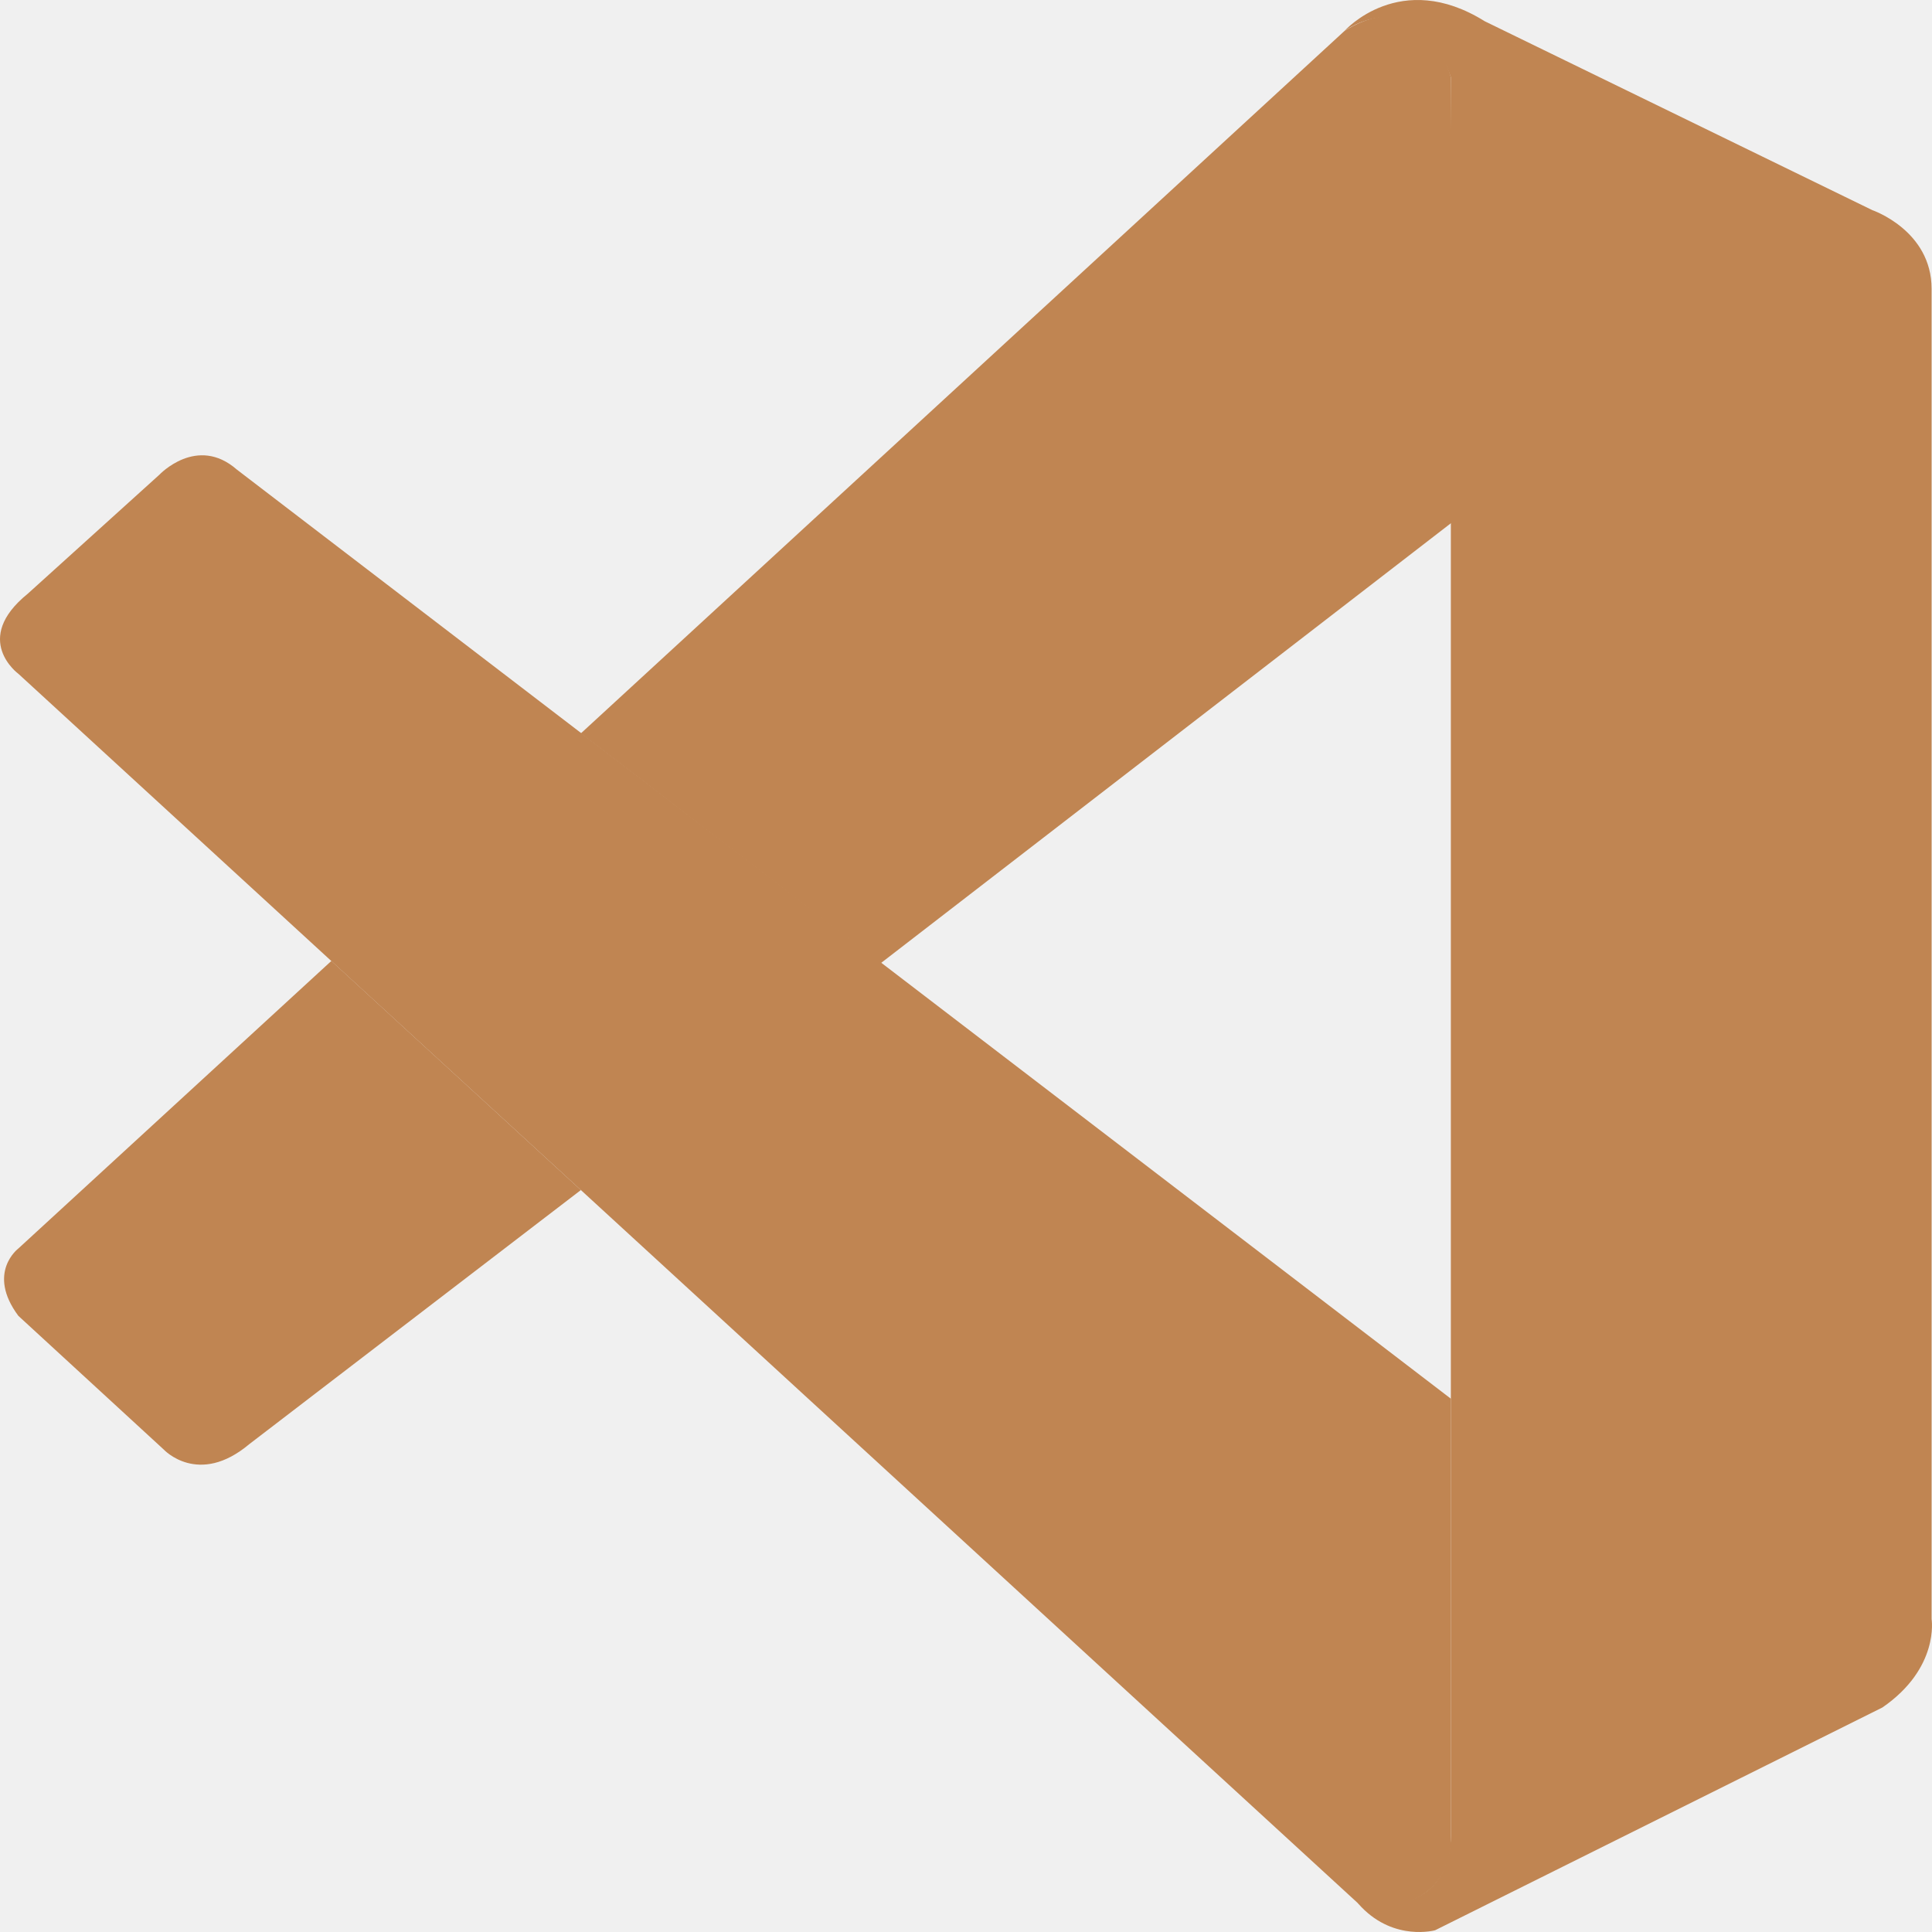
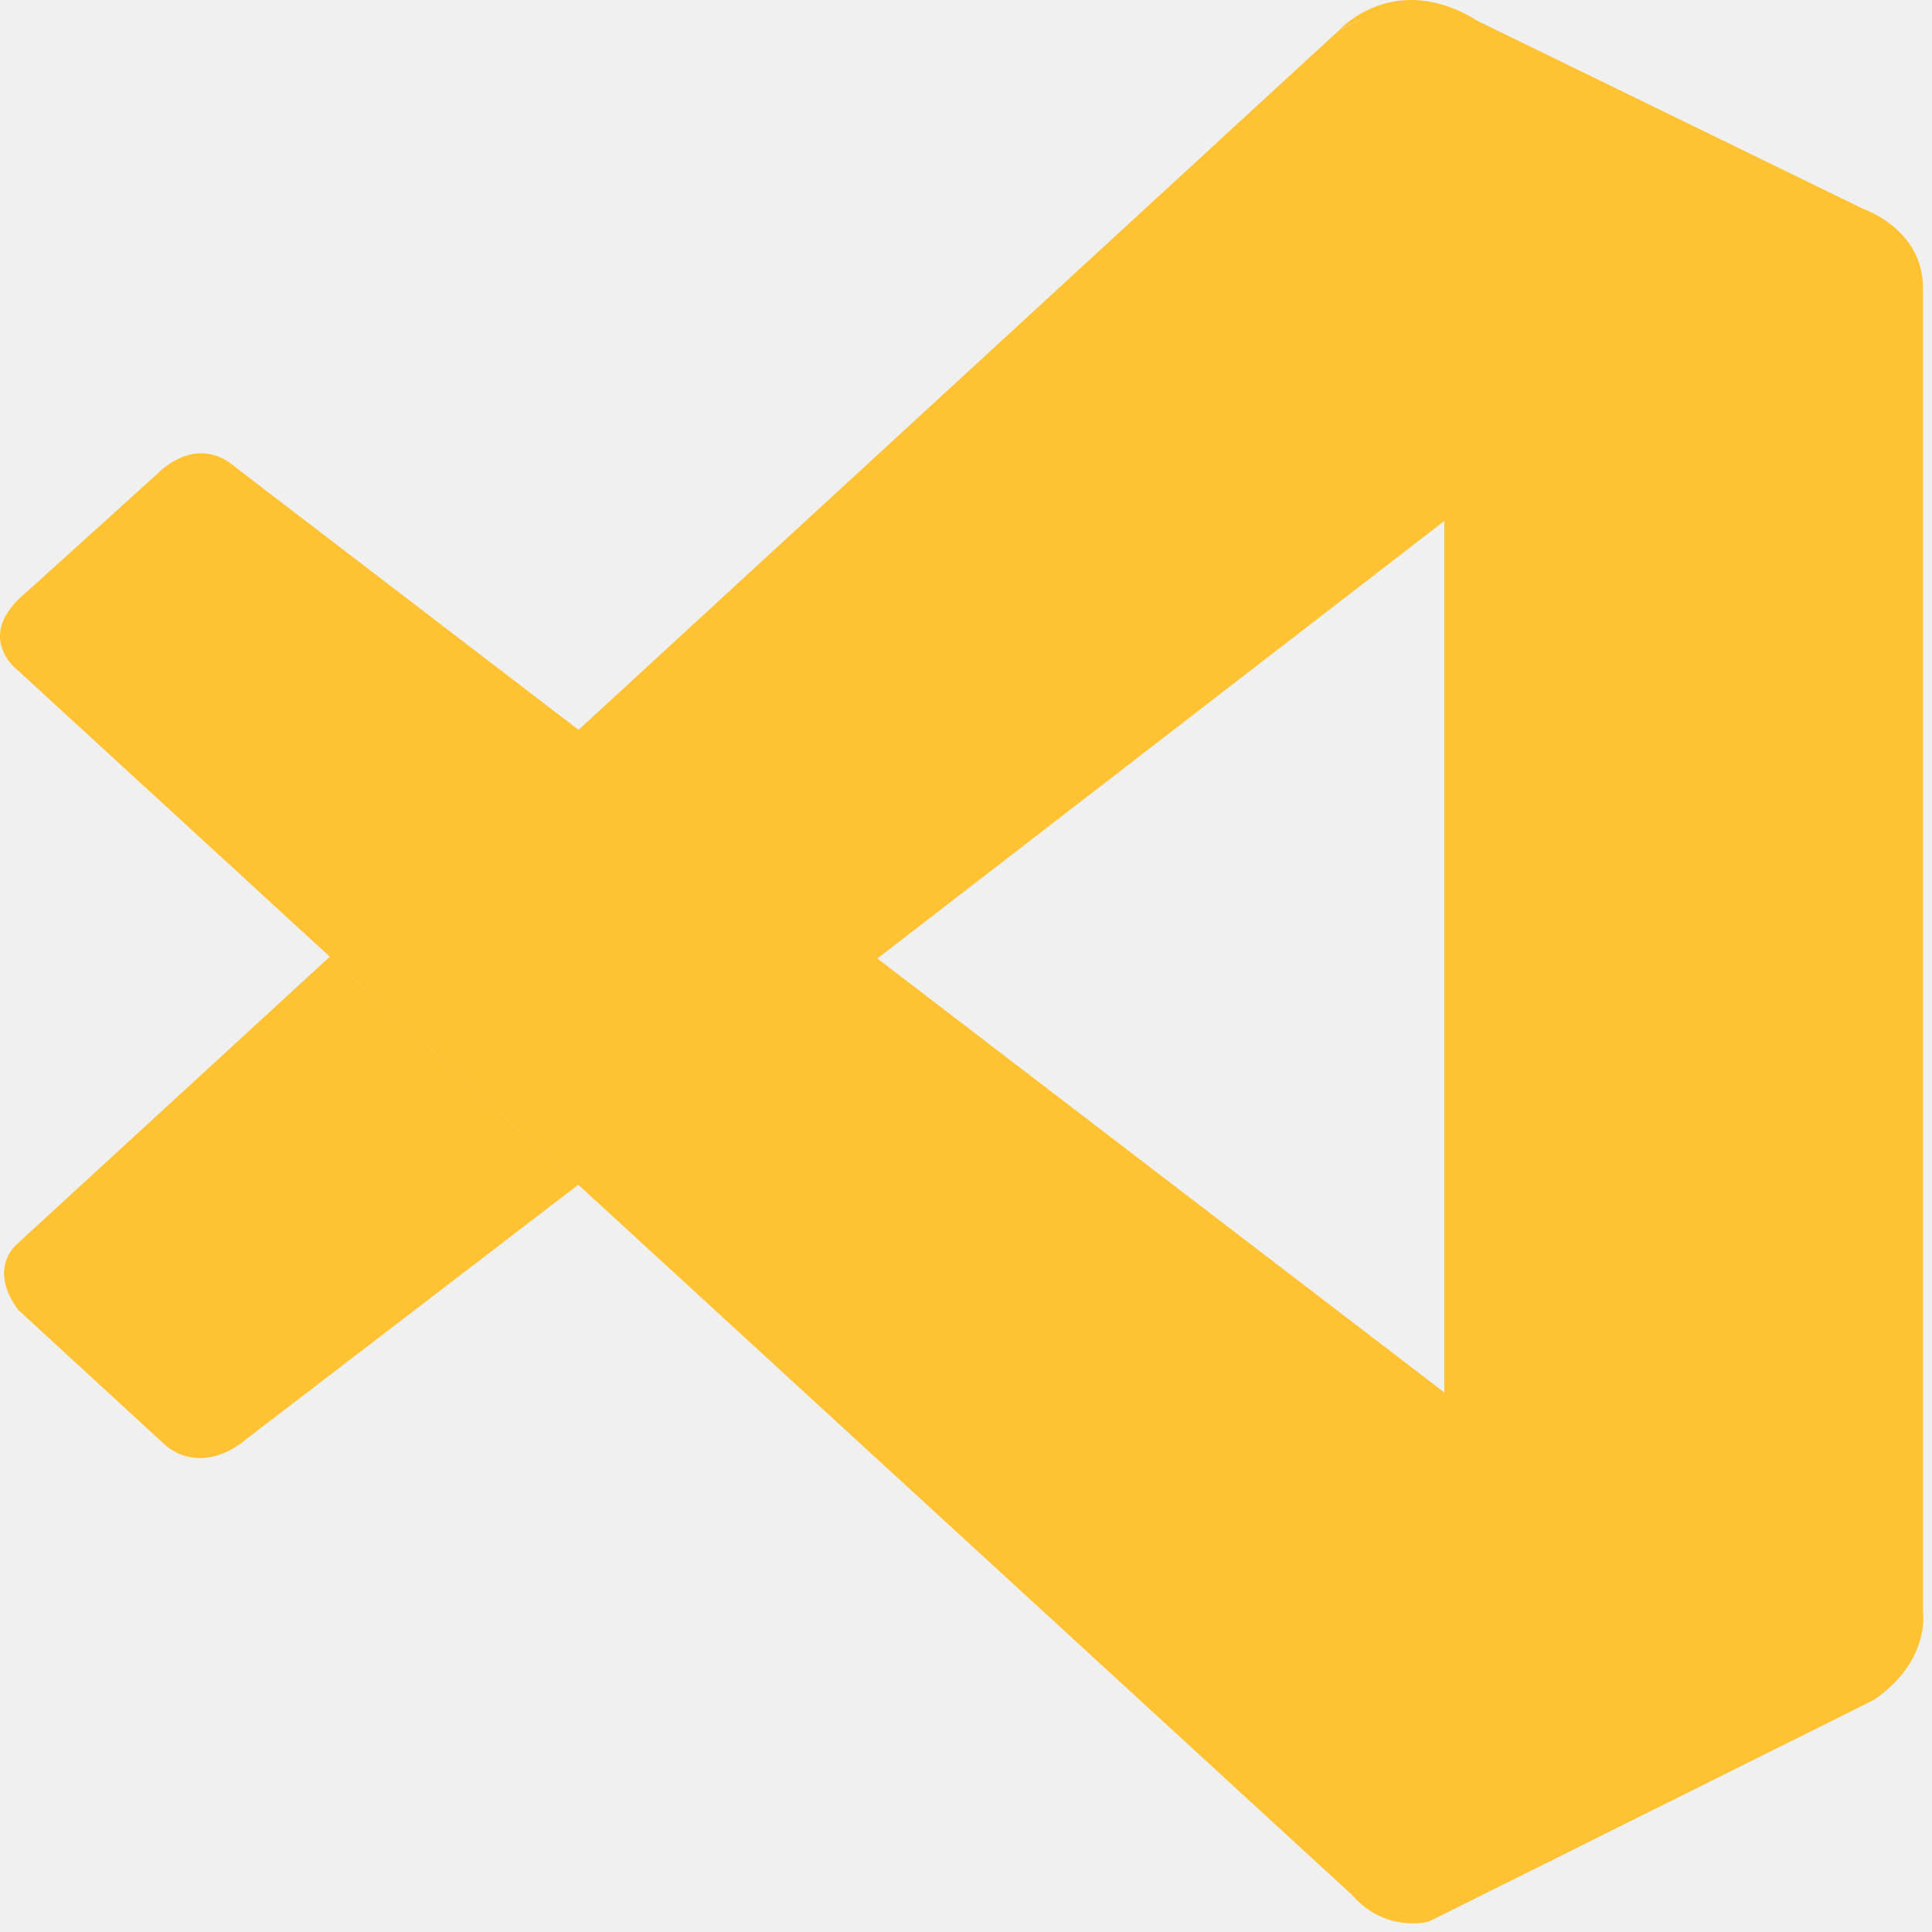
- <svg xmlns="http://www.w3.org/2000/svg" width="100" height="100" viewBox="0 0 100 100" fill="none">
-   <g clip-path="url(#clip0_441_541)">
-     <path d="M0.95 34.875C0.95 34.875 -1.483 33.096 1.438 30.73L8.25 24.571C8.25 24.571 10.196 22.5 12.259 24.305L75.096 72.396V95.454C75.096 95.454 75.067 99.079 70.471 98.68L0.946 34.871L0.95 34.875Z" fill="#C08552" />
-     <path d="M17.151 49.738L0.951 64.621C0.951 64.621 -0.716 65.871 0.951 68.109L8.472 75.025C8.472 75.025 10.259 76.963 12.896 74.754L30.067 61.596L17.151 49.738Z" fill="#C08552" />
-     <path d="M45.584 49.858L75.292 26.933L75.097 3.996C75.097 3.996 73.826 -1.012 69.597 1.596L30.067 37.958L45.584 49.858Z" fill="#C08552" />
-     <path d="M70.466 98.709C72.192 100.492 74.283 99.909 74.283 99.909L97.433 88.379C100.396 86.338 99.979 83.804 99.979 83.804V14.95C99.979 11.925 96.916 10.879 96.916 10.879L76.85 1.1C72.466 -1.637 69.596 1.596 69.596 1.596C69.596 1.596 73.287 -1.091 75.096 3.996V95.038C75.096 95.663 74.962 96.275 74.7 96.829C74.171 97.909 73.025 98.913 70.275 98.496L70.466 98.709Z" fill="#C08552" />
+ <svg xmlns="http://www.w3.org/2000/svg" width="82" height="82" viewBox="0 0 82 82" fill="none">
+   <g clip-path="url(#clip0_341_245)">
+     <path d="M0.776 28.47C0.776 28.47 -1.211 27.018 1.174 25.086L6.735 20.058C6.735 20.058 8.323 18.368 10.007 19.841L61.303 59.1V77.923C61.303 77.923 61.28 80.882 57.528 80.556L0.772 28.467L0.776 28.47Z" fill="#FFC233" />
+     <path d="M14.001 40.602L0.777 52.751C0.777 52.751 -0.584 53.772 0.777 55.598L6.916 61.245C6.916 61.245 8.375 62.826 10.528 61.023L24.546 50.282L14.001 40.602Z" fill="#FFC233" />
+     <path d="M37.21 40.702L61.462 21.988L61.302 3.263C61.302 3.263 60.264 -0.825 56.812 1.304L24.543 30.988L37.21 40.702V40.702Z" fill="#FFC233" />
+     <path d="M57.523 80.579C58.932 82.035 60.639 81.559 60.639 81.559L79.537 72.147C81.956 70.48 81.615 68.412 81.615 68.412V12.204C81.615 9.735 79.115 8.881 79.115 8.881L62.734 0.898C59.156 -1.337 56.812 1.303 56.812 1.303C56.812 1.303 59.826 -0.891 61.302 3.262V77.582C61.302 78.093 61.194 78.593 60.979 79.045C60.547 79.926 59.612 80.746 57.367 80.406L57.523 80.579V80.579Z" fill="#FFC233" />
  </g>
  <defs>
-     <clipPath id="clip0_441_541">
-       <rect width="100" height="100" fill="white" />
+     <clipPath id="clip0_341_245">
+       <rect width="81.633" height="81.633" fill="white" />
    </clipPath>
  </defs>
</svg>
